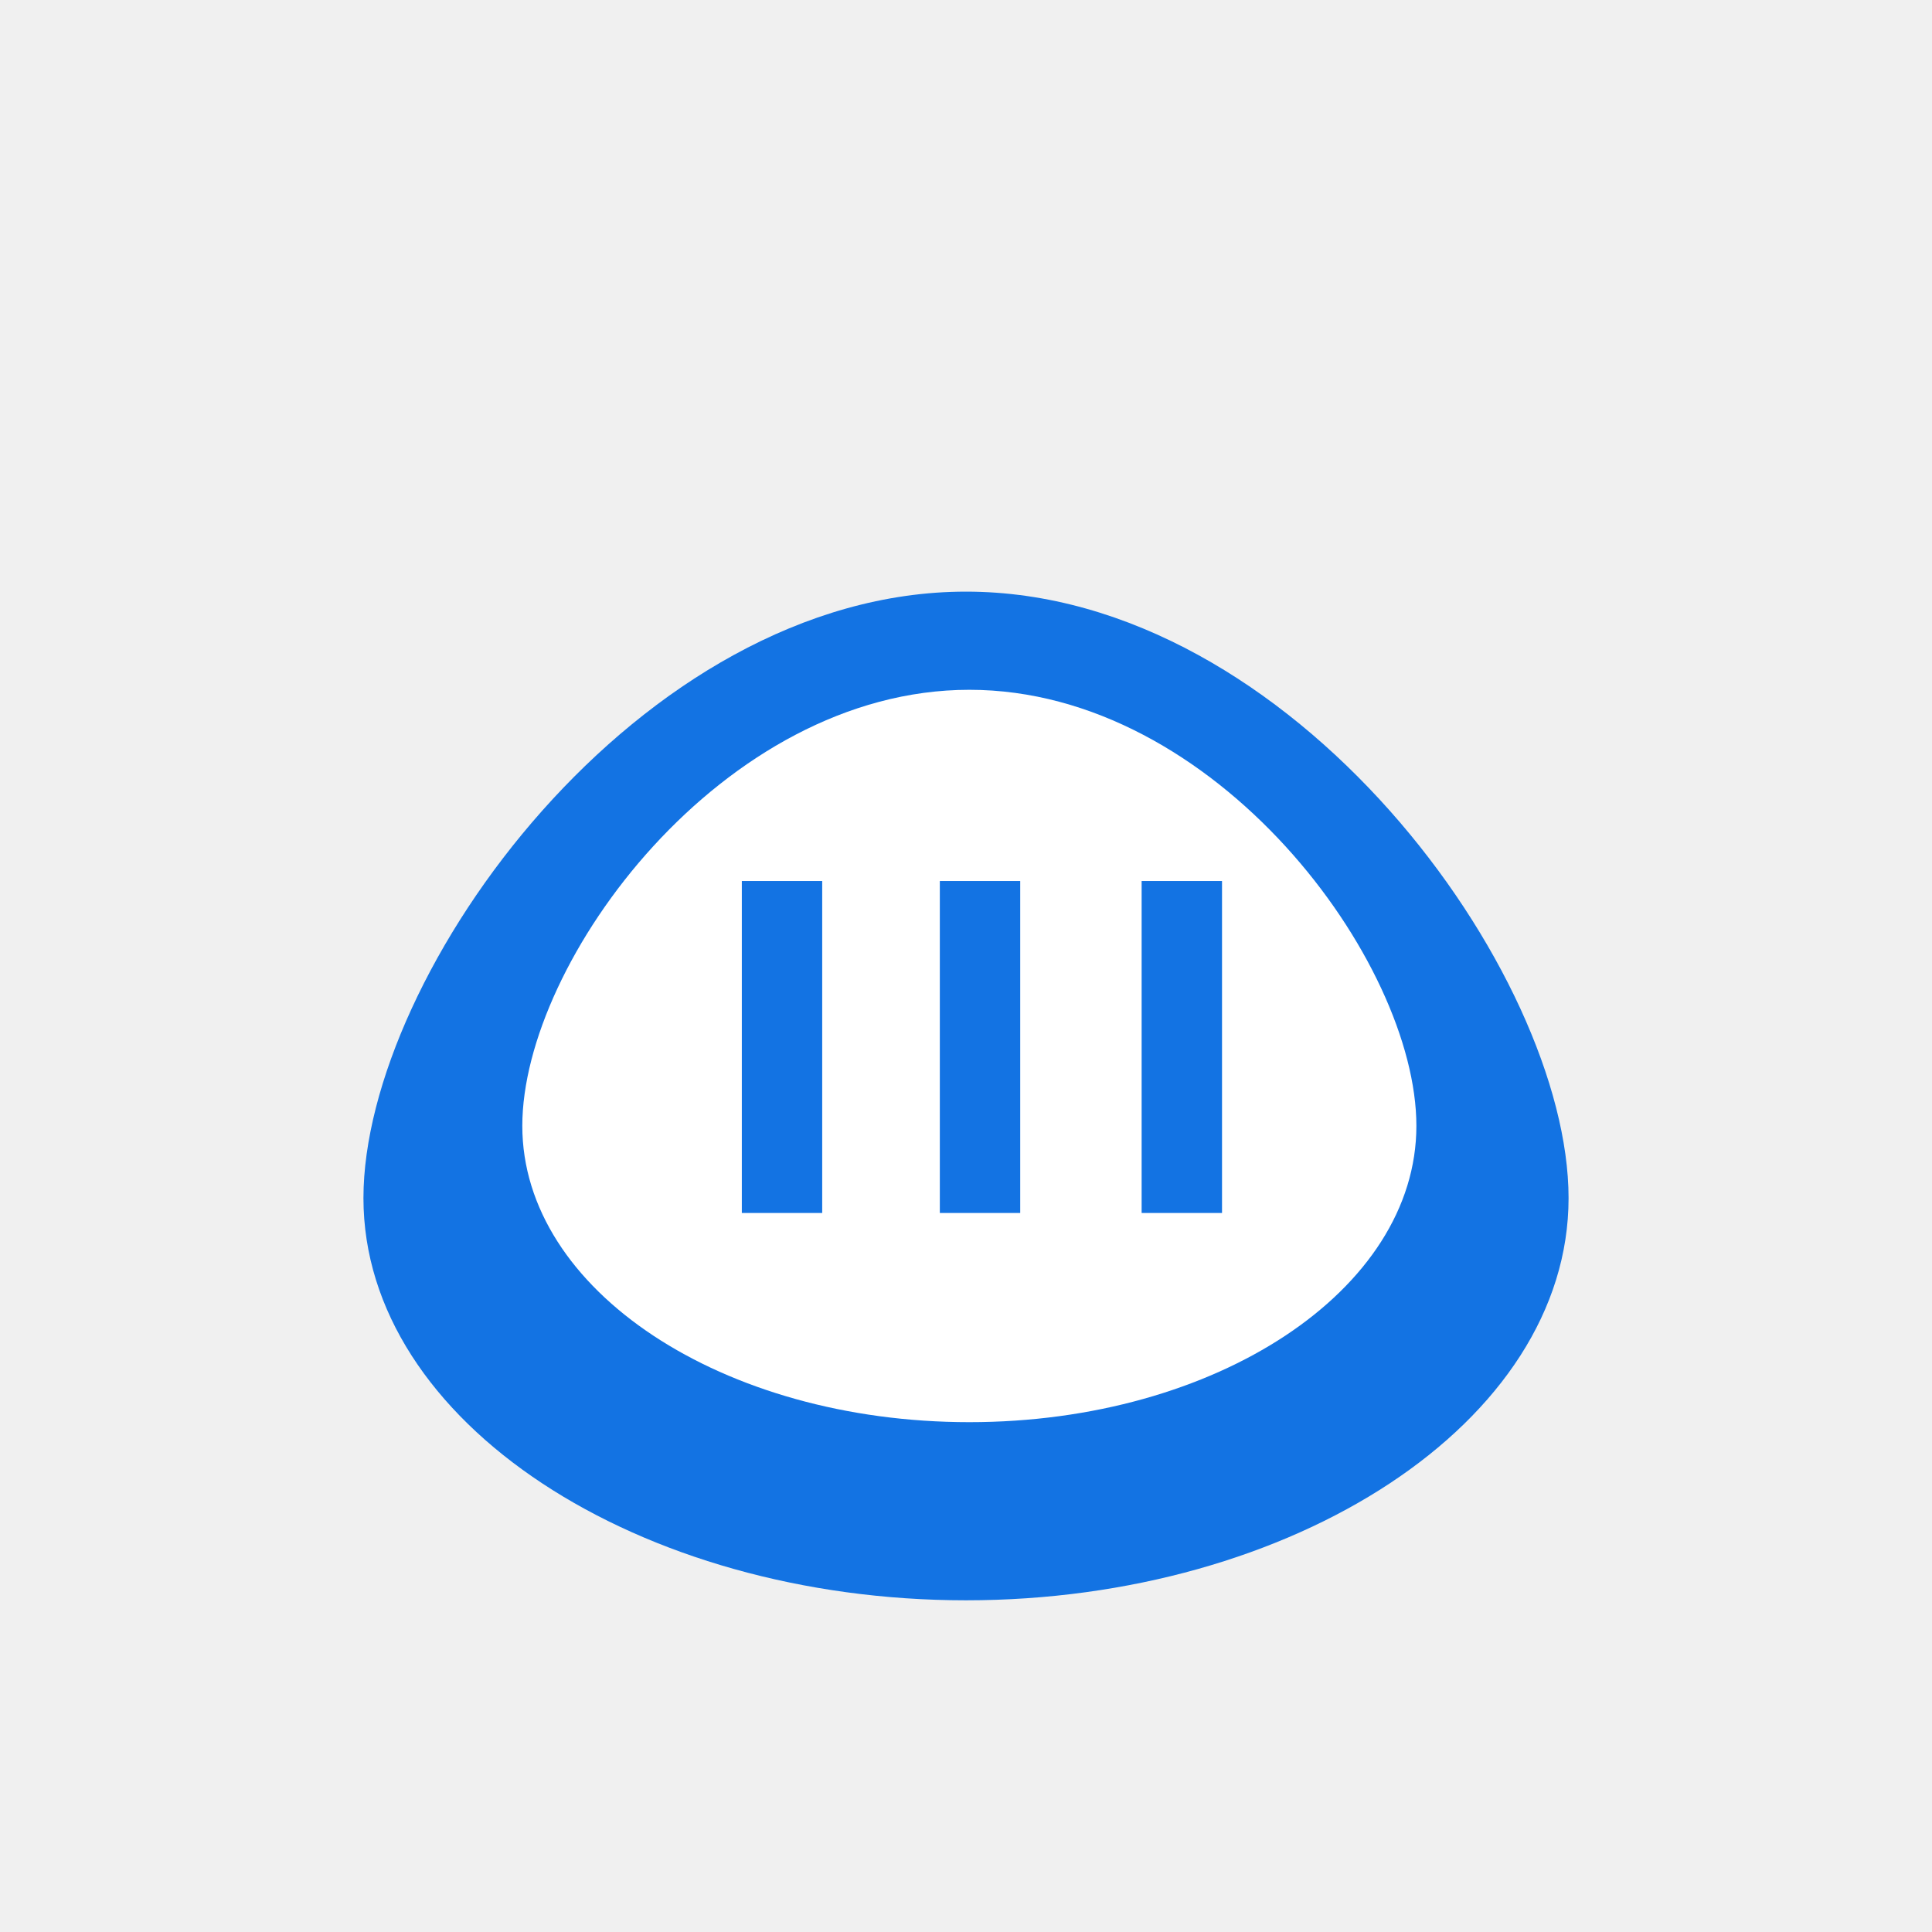
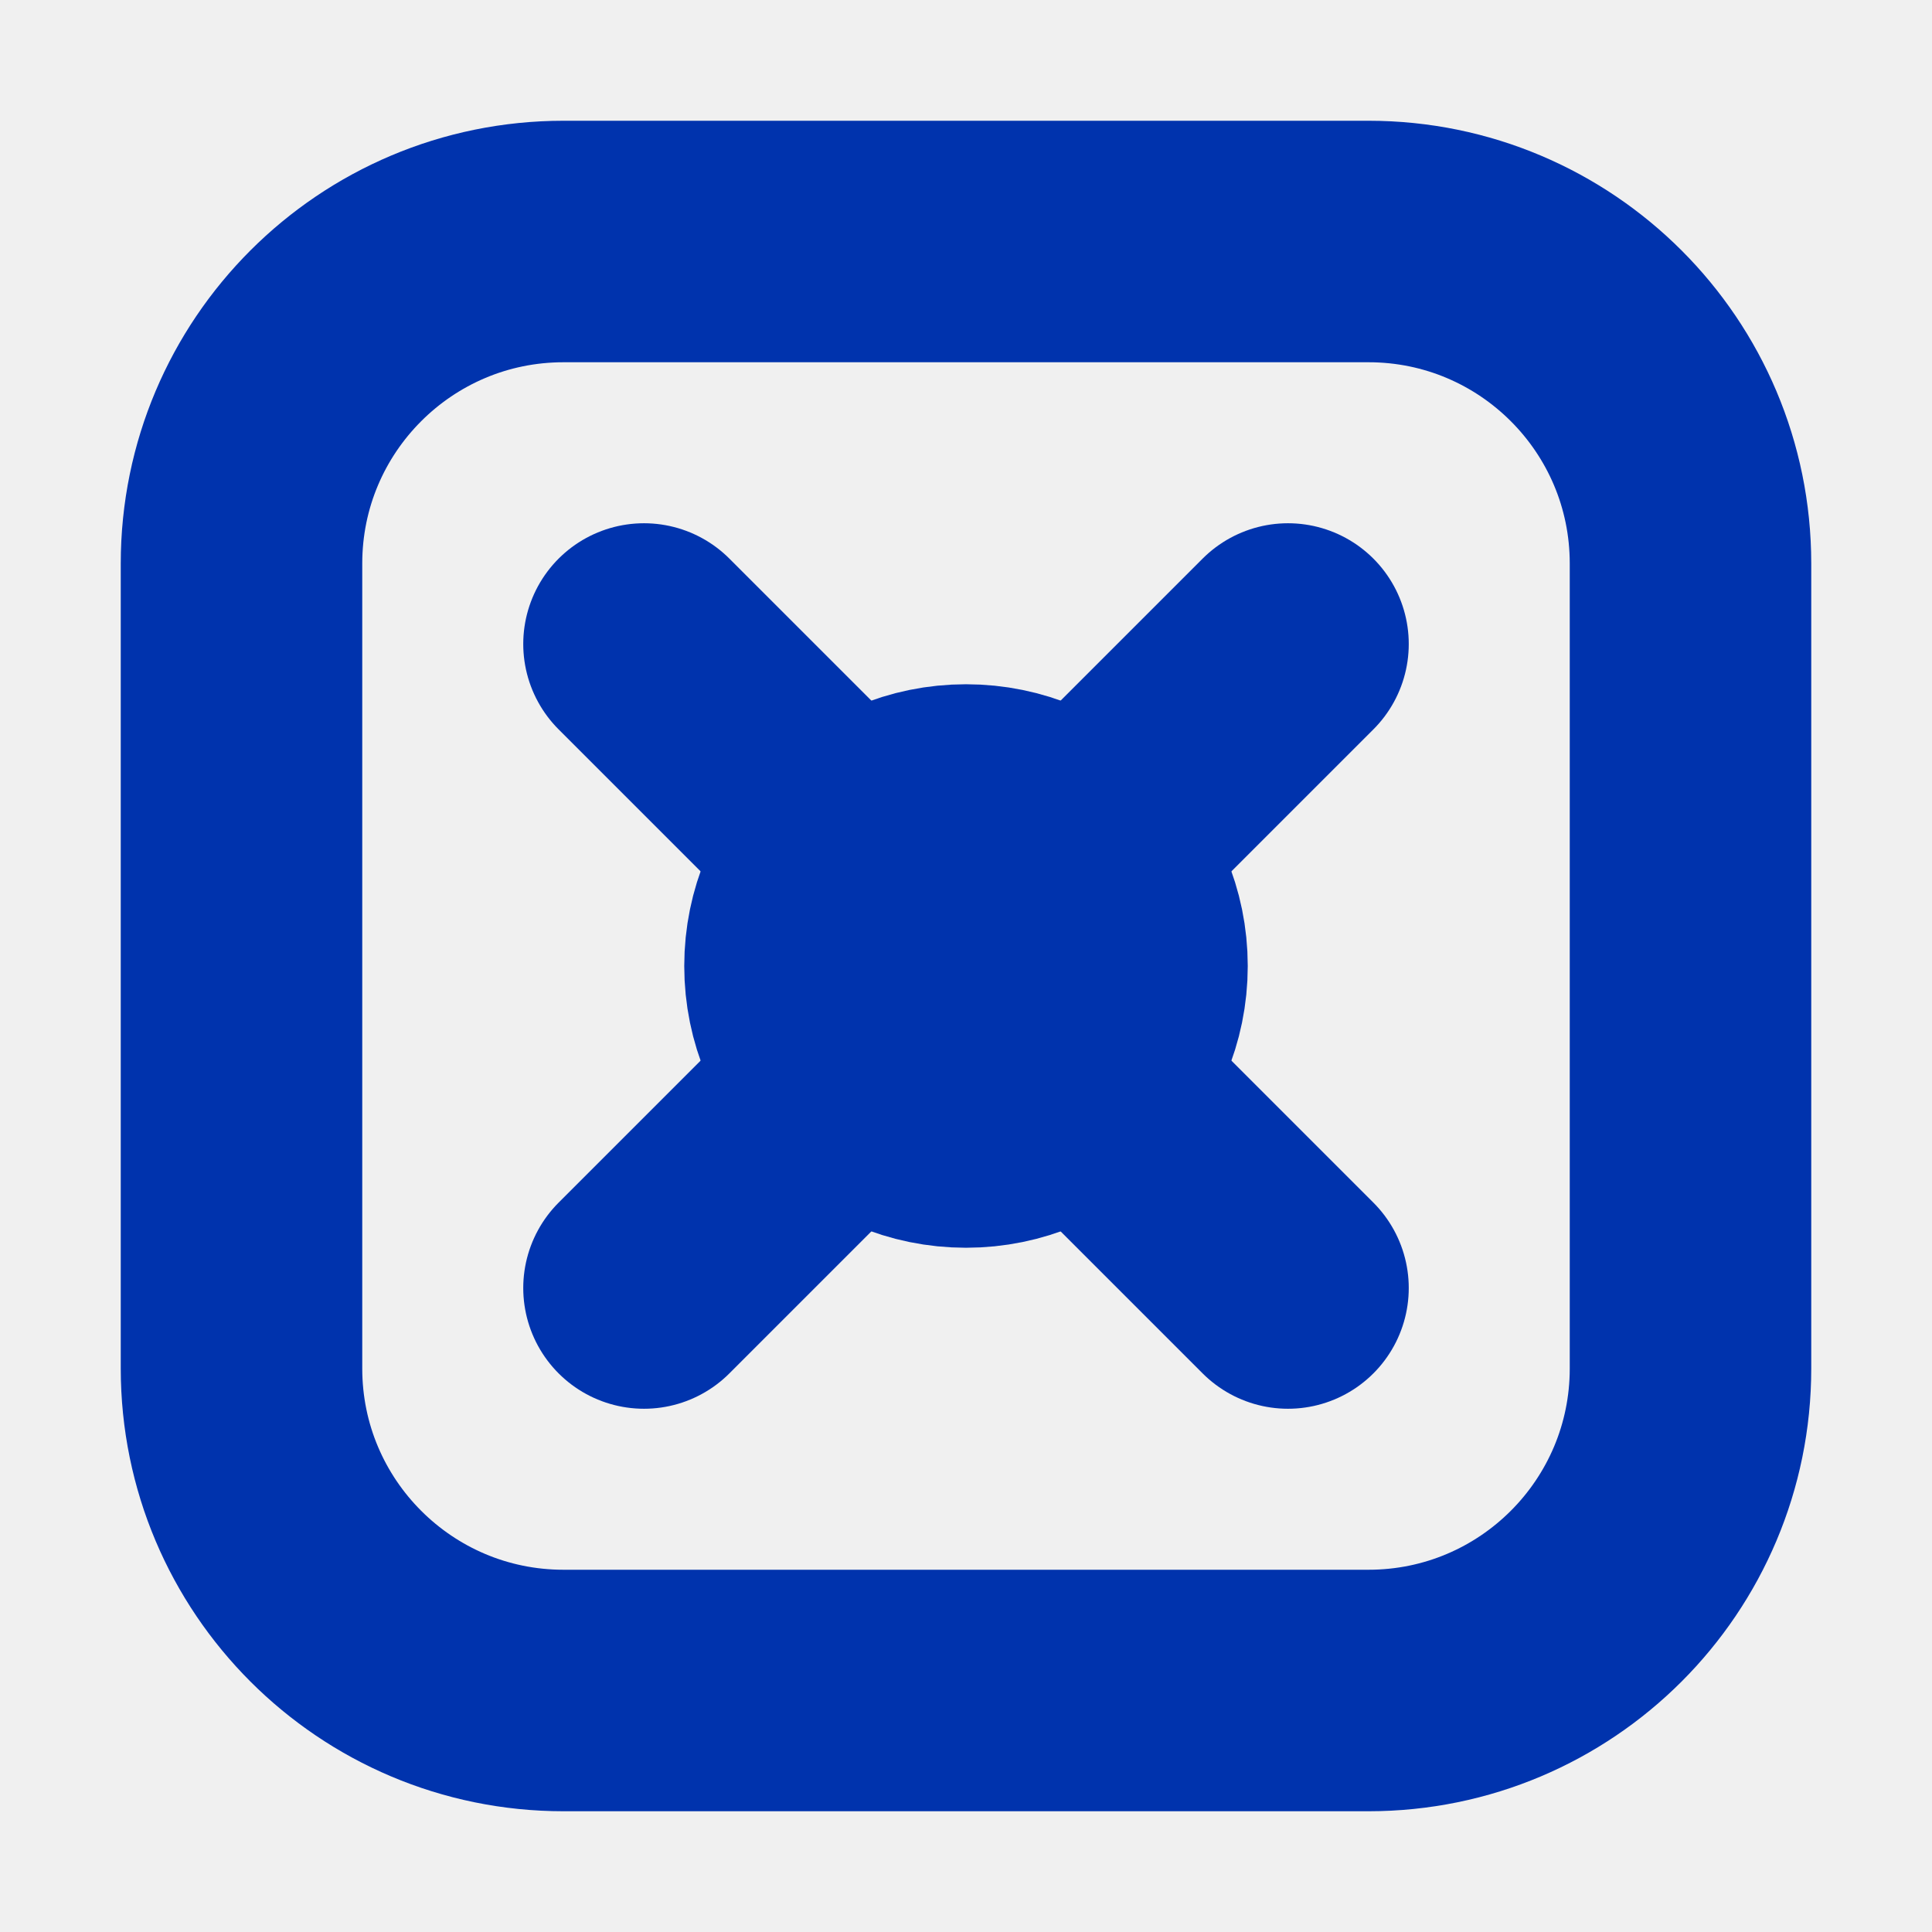
- <svg xmlns="http://www.w3.org/2000/svg" version="1.1" width="512" height="512" viewBox="0 0 512 512">
-   <path fill="#1373e3" d="M415.686 317.502c0 59.521-73.169 106.596-159.685 106.596s-159.684-47.075-159.684-106.596c0-59.542 73.169-160.714 159.684-160.714s159.685 101.172 159.685 160.714z" />
-   <path fill="#ffffff" d="M375.357 298.364c0 43.559-53.117 78.524-118.47 78.524s-118.471-34.964-118.471-78.524c0-43.58 53.117-115.562 118.471-115.562s118.47 71.982 118.47 115.562z" />
-   <path fill="#1373e3" d="M249.066 321.453v-87.975h21.303v87.975h-21.303z" />
-   <path fill="#1373e3" d="M302.545 321.453v-87.975h21.302v87.975h-21.302z" />
-   <path fill="#1373e3" d="M196.59 321.453v-87.975h21.302v87.975h-21.302z" />
+ <svg xmlns="http://www.w3.org/2000/svg" width="24" height="24" viewBox="0 0 24 24" fill="none">
+   <rect x="3" y="3" width="18" height="18" rx="4" stroke="#0033AD" stroke-width="3" />
+   <path d="M8 8 L16 16 M16 8 L8 16" stroke="#0033AD" stroke-width="3" stroke-linecap="round" />
+   <circle cx="12" cy="12" r="2" stroke="#0033AD" stroke-width="3" />
</svg>
